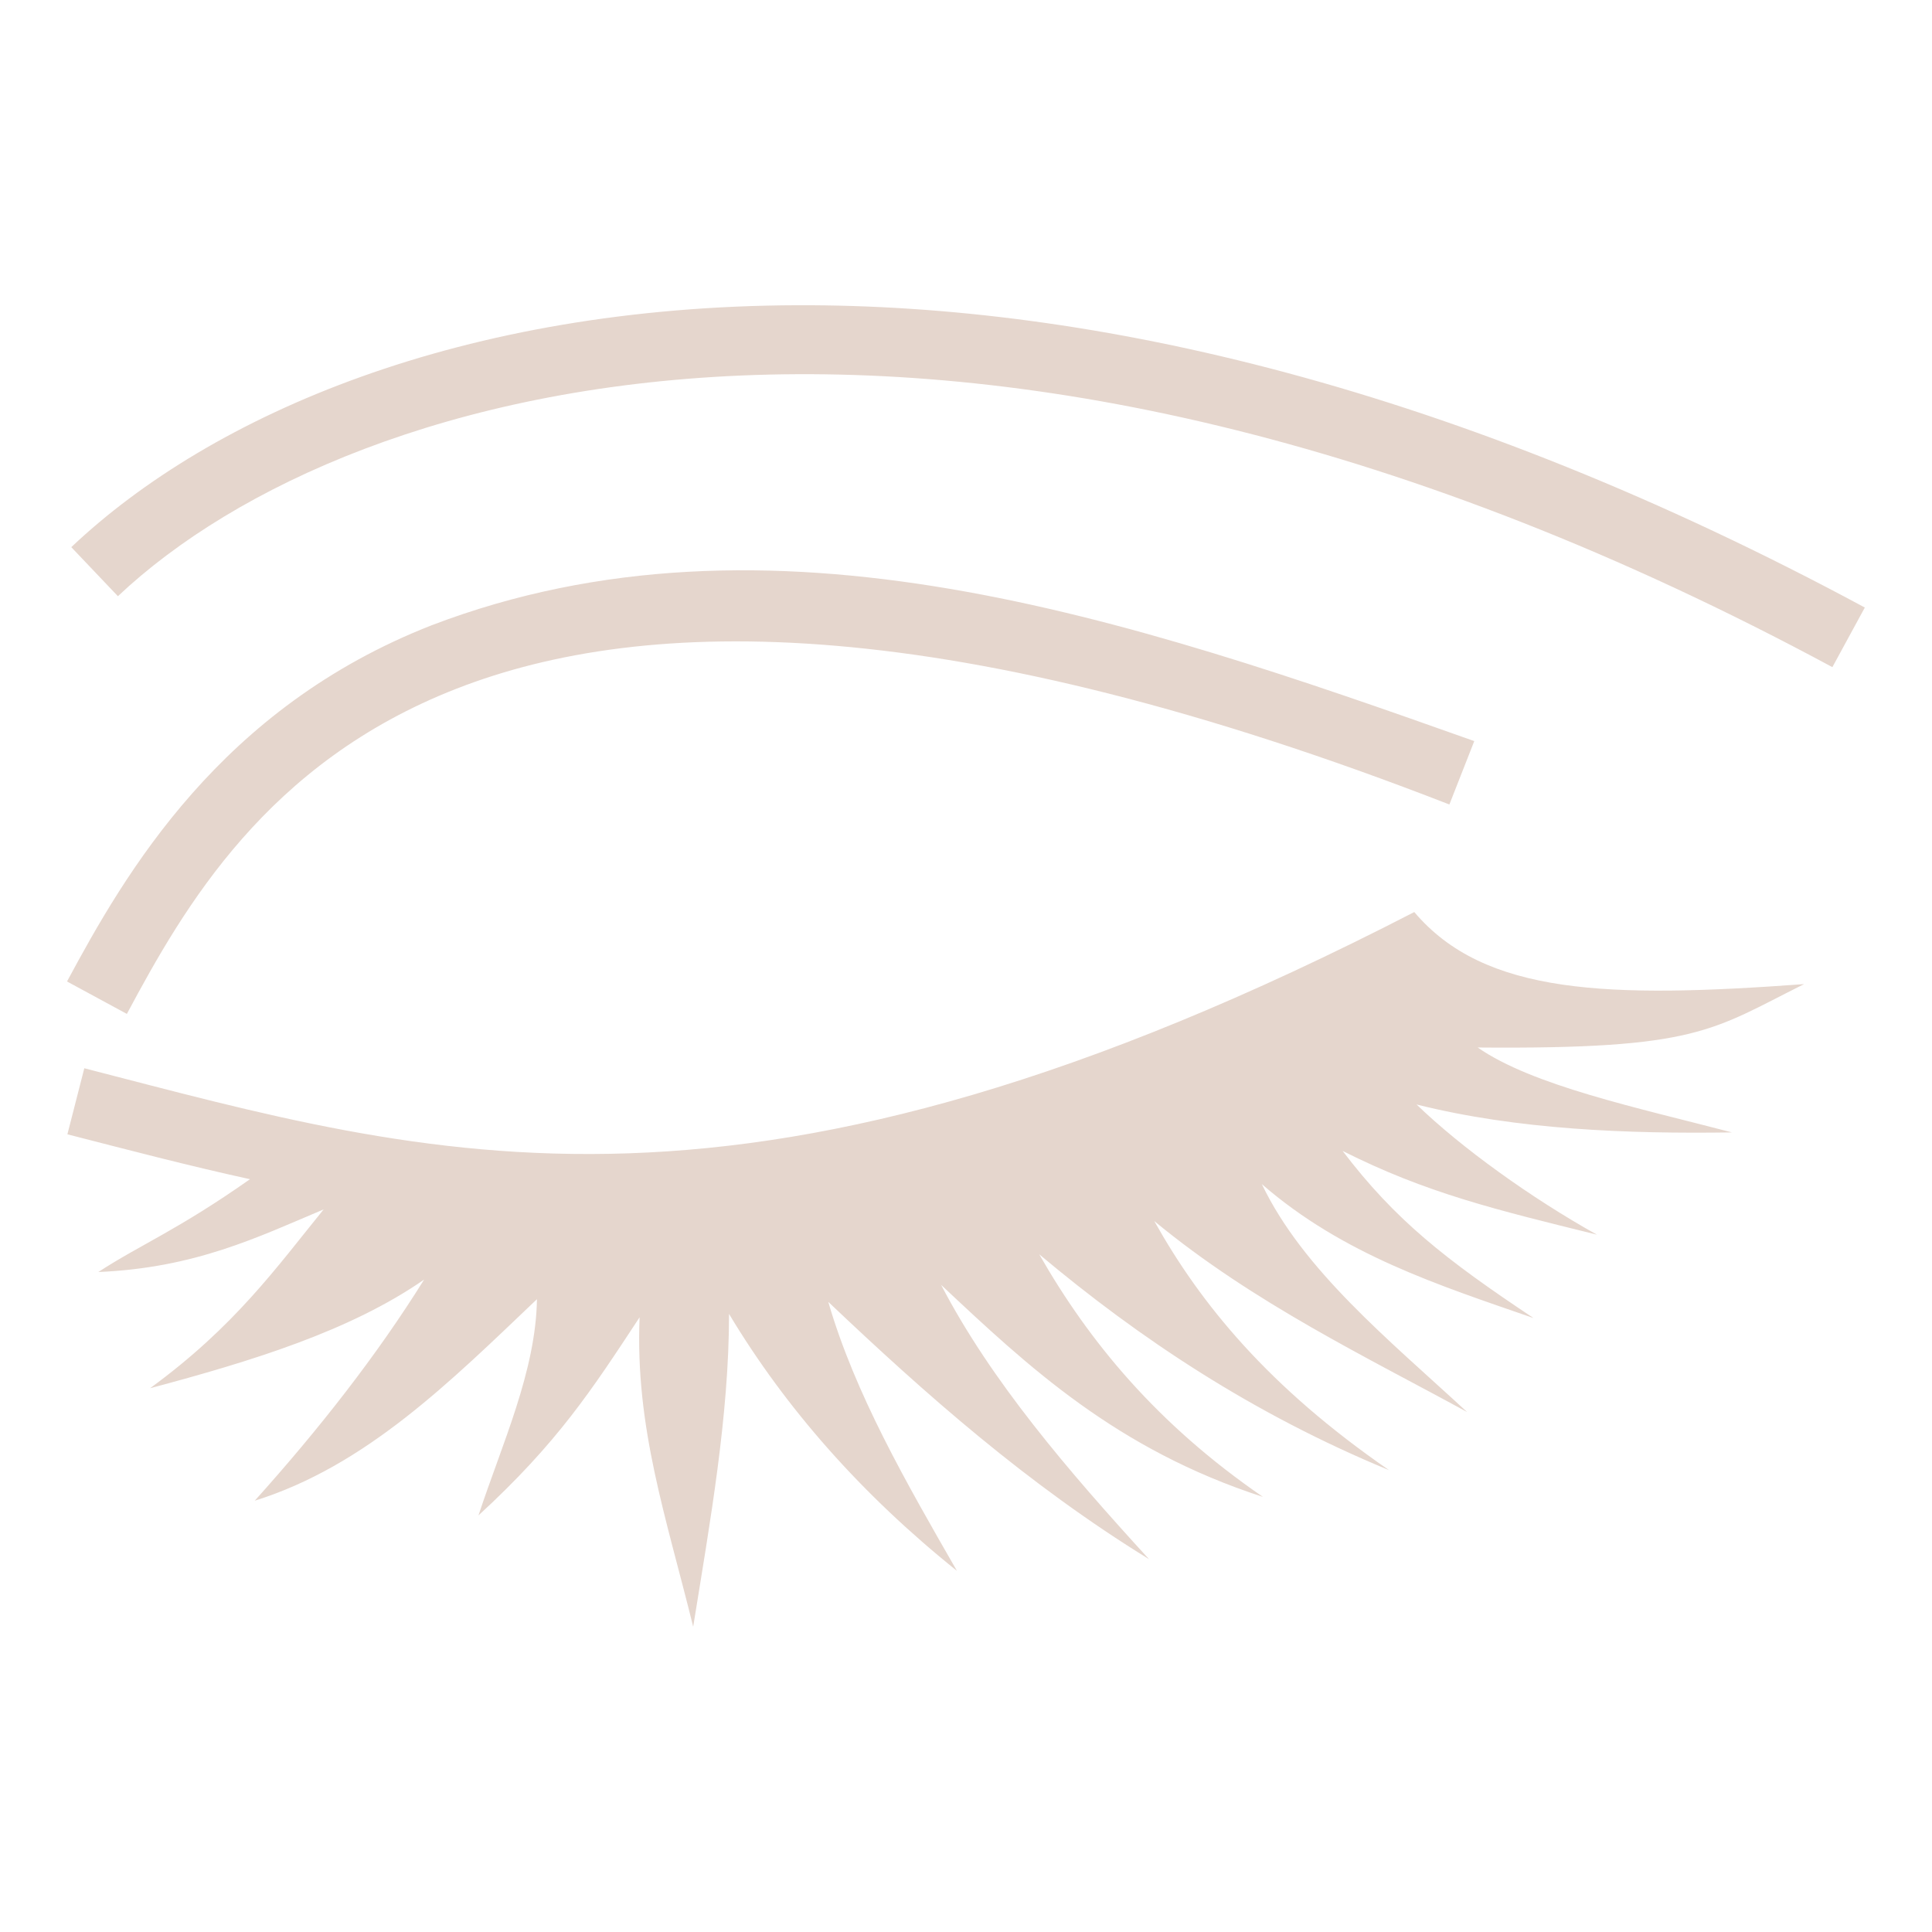
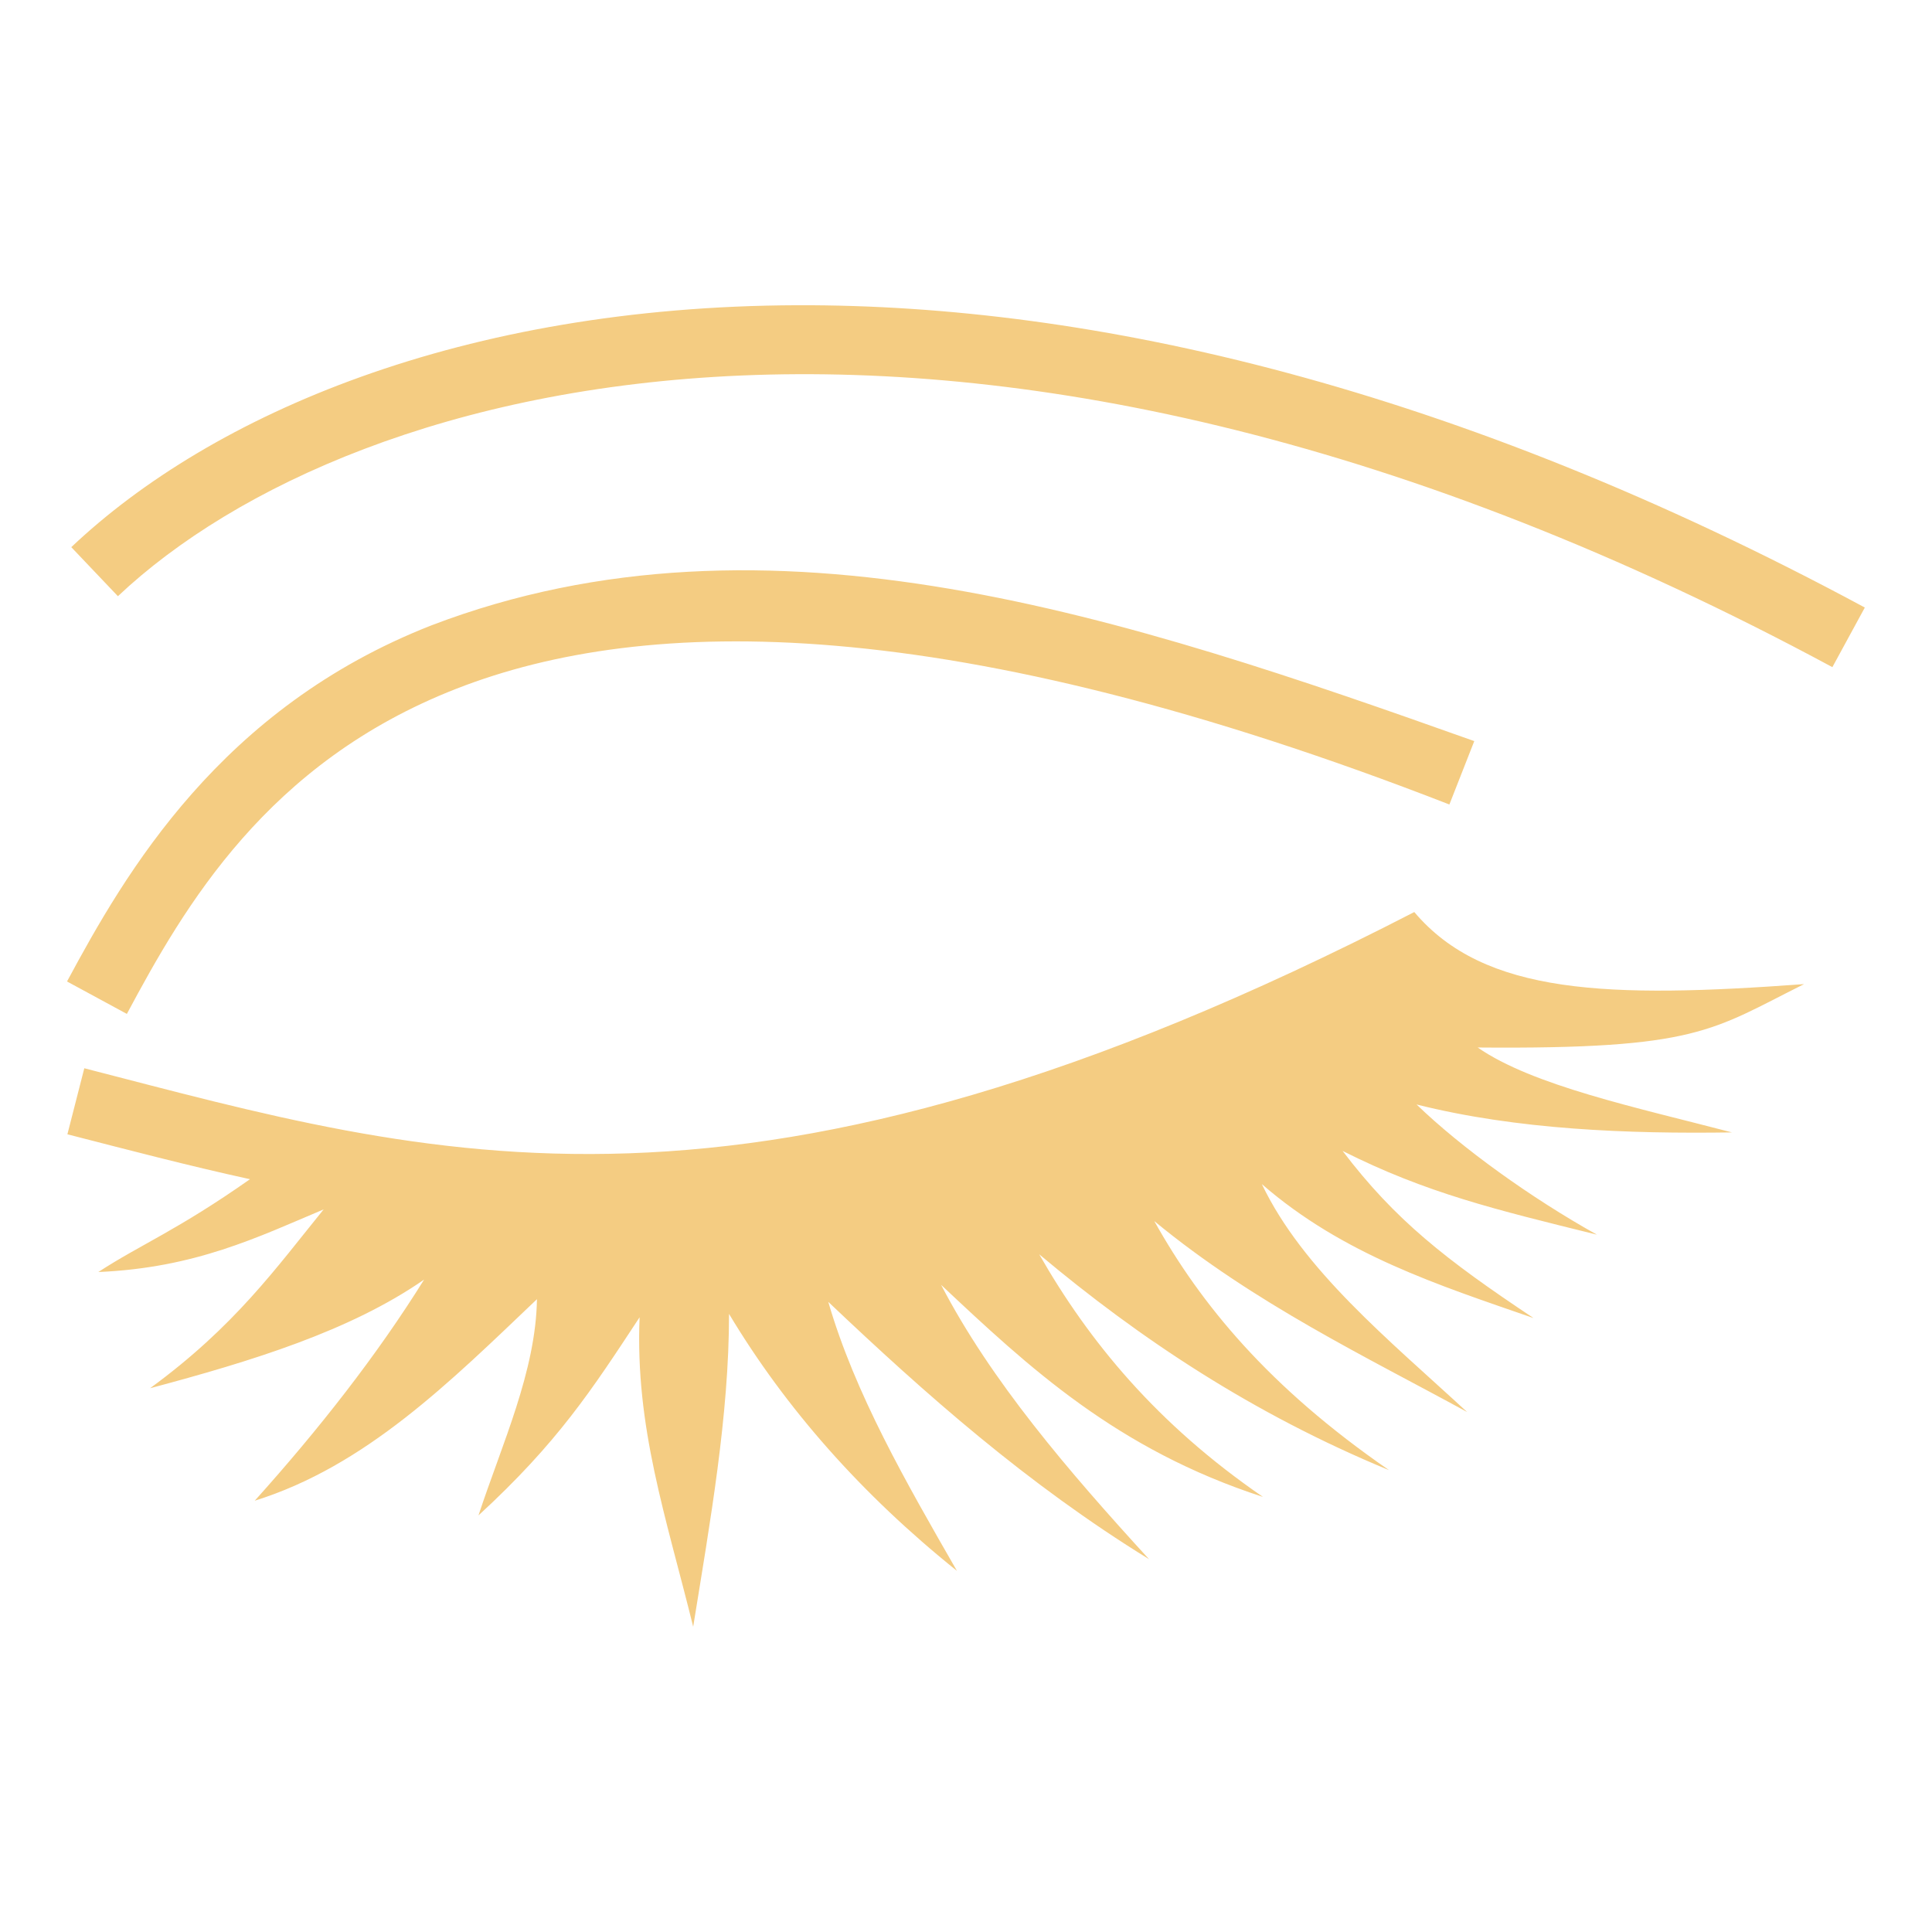
<svg xmlns="http://www.w3.org/2000/svg" width="96" height="96" viewBox="0 0 96 96" fill="none">
-   <path d="M39.619 15.167C22.969 15.221 10.539 20.569 3.542 27.188L5.859 29.625C17.518 18.63 48.45 10.2 91.05 33.15L92.662 30.188C72.263 19.2 54.3 15.118 39.619 15.167ZM21.45 31.069C10.954 35.175 6.232 43.369 3.33 48.769L6.304 50.381C9.161 45.038 13.266 37.894 22.688 34.219C32.1 30.544 47.156 30.3 72.019 39.975L73.256 36.825C56.062 30.713 38.194 24.675 21.45 31.069ZM70.275 45.319C36.994 62.475 21.525 57.544 4.189 53.081L3.349 56.363C6.341 57.131 9.338 57.919 12.422 58.594C8.792 61.144 7.018 61.819 4.886 63.206C9.696 63 12.795 61.481 16.082 60.094C13.723 63 11.666 65.906 7.457 68.981C12.523 67.631 17.402 66.131 21.075 63.581C18.737 67.331 15.877 70.988 12.658 74.569C18.176 72.844 22.35 68.681 26.681 64.556C26.625 68.138 24.956 71.719 23.775 75.3C27.712 71.681 29.4 69.075 31.781 65.456C31.556 70.931 33.094 75.356 34.444 80.831C35.288 75.6 36.225 70.35 36.225 65.288C39.038 69.975 42.806 74.25 47.55 78.056C45.019 73.65 42.487 69.263 41.156 64.688C45.994 69.281 51.038 73.744 57.094 77.475C53.062 73.069 49.237 68.606 46.763 63.844C51.112 67.931 55.481 72.019 62.756 74.381C57.487 70.763 54.112 66.656 51.638 62.325C56.644 66.525 62.25 70.256 69.019 73.05C63.038 68.925 59.663 64.8 57.356 60.675C62.306 64.763 67.969 67.463 72.9 70.163C69 66.563 64.744 63.113 62.7 58.838C66.731 62.344 71.494 63.863 76.2 65.494C71.831 62.588 69.319 60.619 66.713 57.188C70.875 59.288 74.344 60.113 79.35 61.35C76.088 59.531 72.619 57.038 70.388 54.881C75.394 56.138 80.888 56.344 86.062 56.269C81.319 55.031 76.162 53.944 73.425 52.05C84.375 52.144 85.05 51.188 89.644 48.9C79.931 49.613 73.763 49.444 70.275 45.319Z" fill="#E5D6CD" />
+   <path d="M39.619 15.167C22.969 15.221 10.539 20.569 3.542 27.188L5.859 29.625C17.518 18.63 48.45 10.2 91.05 33.15L92.662 30.188C72.263 19.2 54.3 15.118 39.619 15.167ZM21.45 31.069C10.954 35.175 6.232 43.369 3.33 48.769L6.304 50.381C9.161 45.038 13.266 37.894 22.688 34.219C32.1 30.544 47.156 30.3 72.019 39.975L73.256 36.825C56.062 30.712 38.194 24.675 21.45 31.069ZM70.275 45.319C36.994 62.475 21.525 57.544 4.189 53.081L3.349 56.362C6.341 57.131 9.337 57.919 12.422 58.594C8.792 61.144 7.018 61.819 4.886 63.206C9.696 63 12.795 61.481 16.082 60.094C13.723 63 11.666 65.906 7.457 68.981C12.523 67.631 17.402 66.131 21.075 63.581C18.737 67.331 15.877 70.987 12.658 74.569C18.176 72.844 22.35 68.681 26.681 64.556C26.625 68.138 24.956 71.719 23.775 75.3C27.712 71.681 29.4 69.075 31.781 65.456C31.556 70.931 33.094 75.356 34.444 80.831C35.288 75.6 36.225 70.35 36.225 65.287C39.038 69.975 42.806 74.25 47.55 78.056C45.019 73.65 42.487 69.263 41.156 64.688C45.994 69.281 51.037 73.744 57.094 77.475C53.062 73.069 49.237 68.606 46.763 63.844C51.112 67.931 55.481 72.019 62.756 74.381C57.487 70.763 54.112 66.656 51.637 62.325C56.644 66.525 62.25 70.256 69.019 73.05C63.037 68.925 59.662 64.8 57.356 60.675C62.306 64.763 67.969 67.463 72.9 70.162C69 66.562 64.744 63.112 62.7 58.837C66.731 62.344 71.494 63.862 76.2 65.494C71.831 62.587 69.319 60.619 66.712 57.188C70.875 59.288 74.344 60.112 79.35 61.35C76.087 59.531 72.619 57.038 70.388 54.881C75.394 56.138 80.888 56.344 86.062 56.269C81.319 55.031 76.162 53.944 73.425 52.05C84.375 52.144 85.05 51.188 89.644 48.9C79.931 49.612 73.762 49.444 70.275 45.319Z" fill="#F4CC82" />
</svg>
